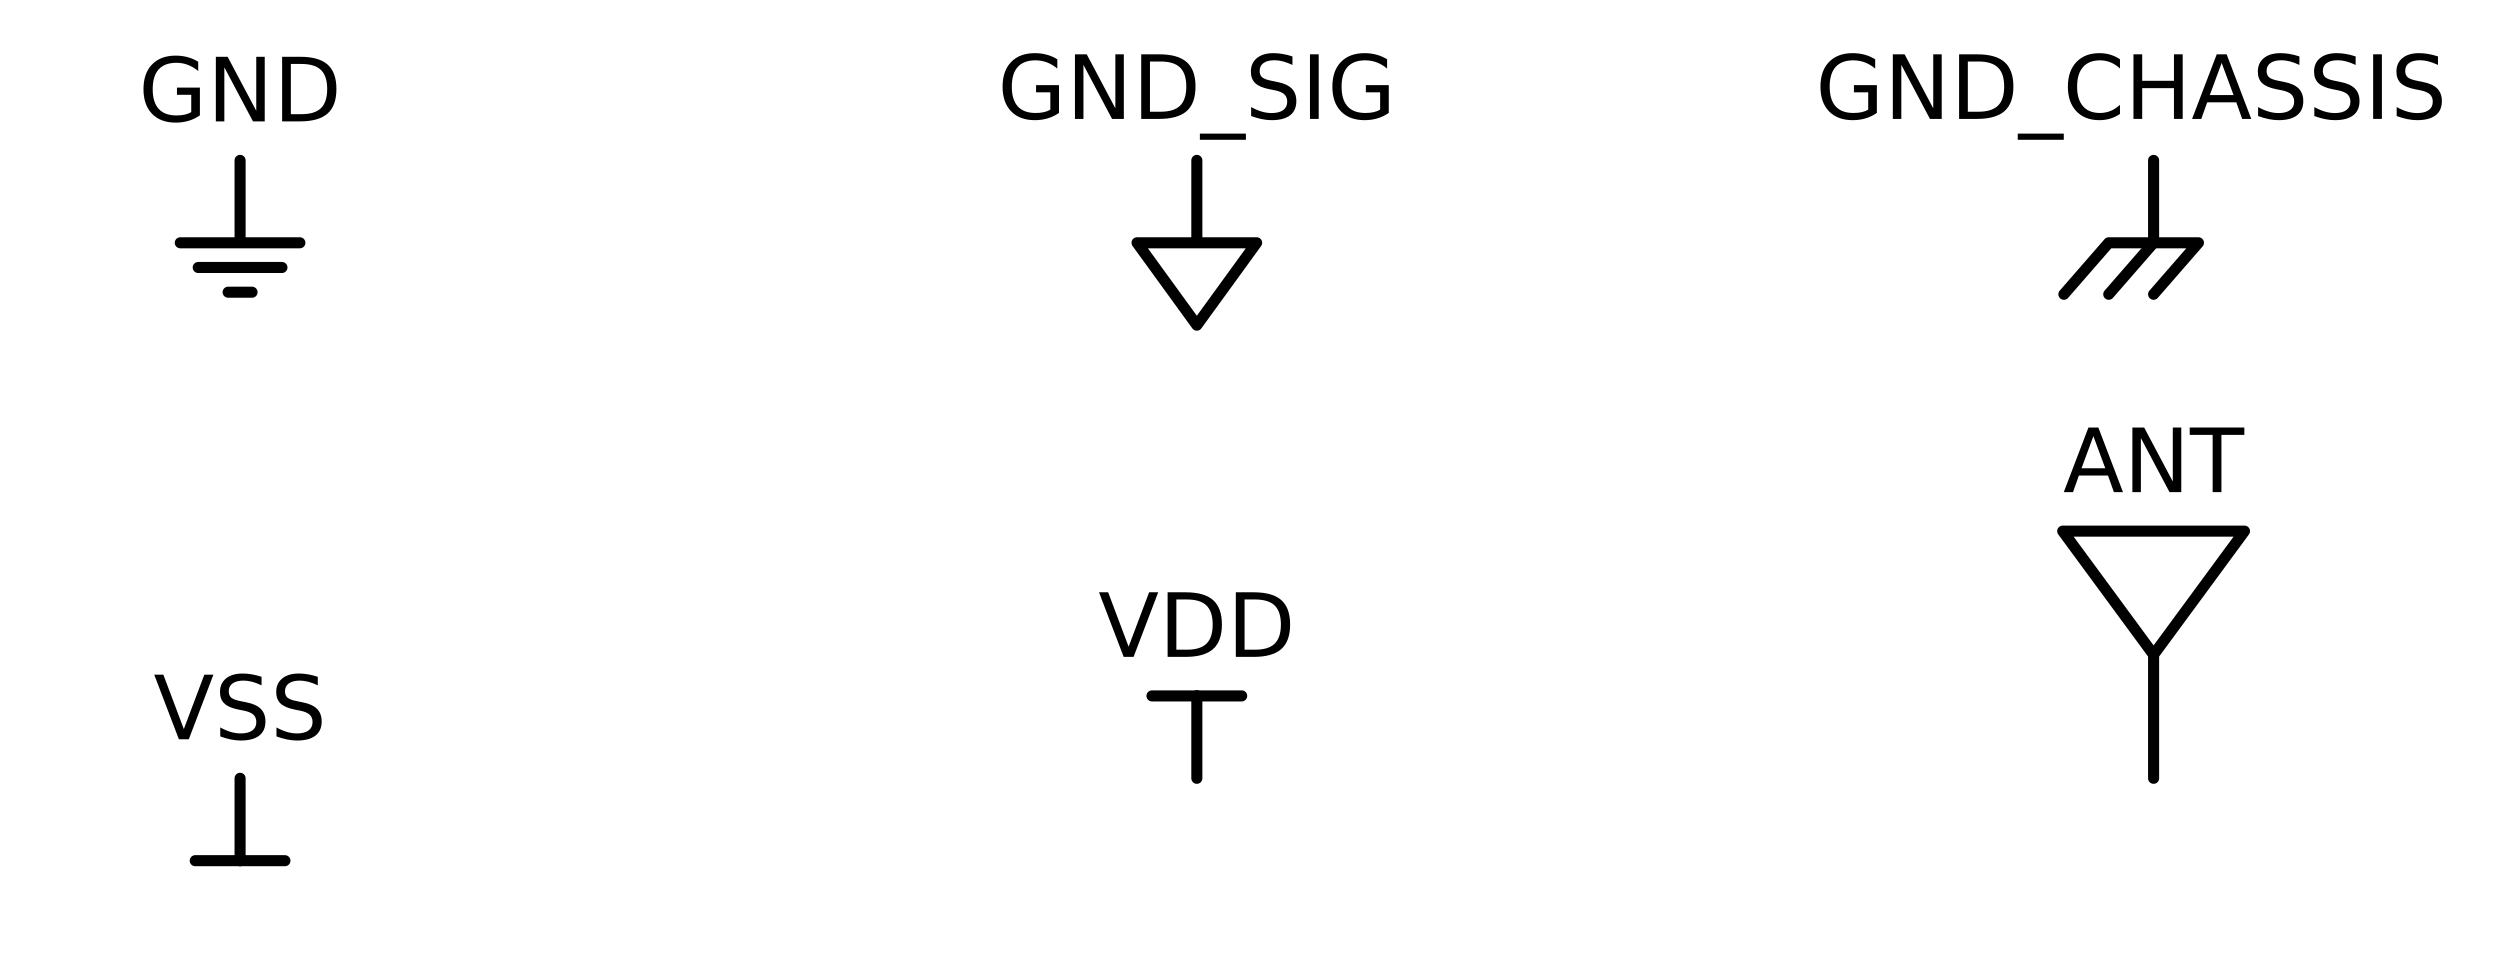
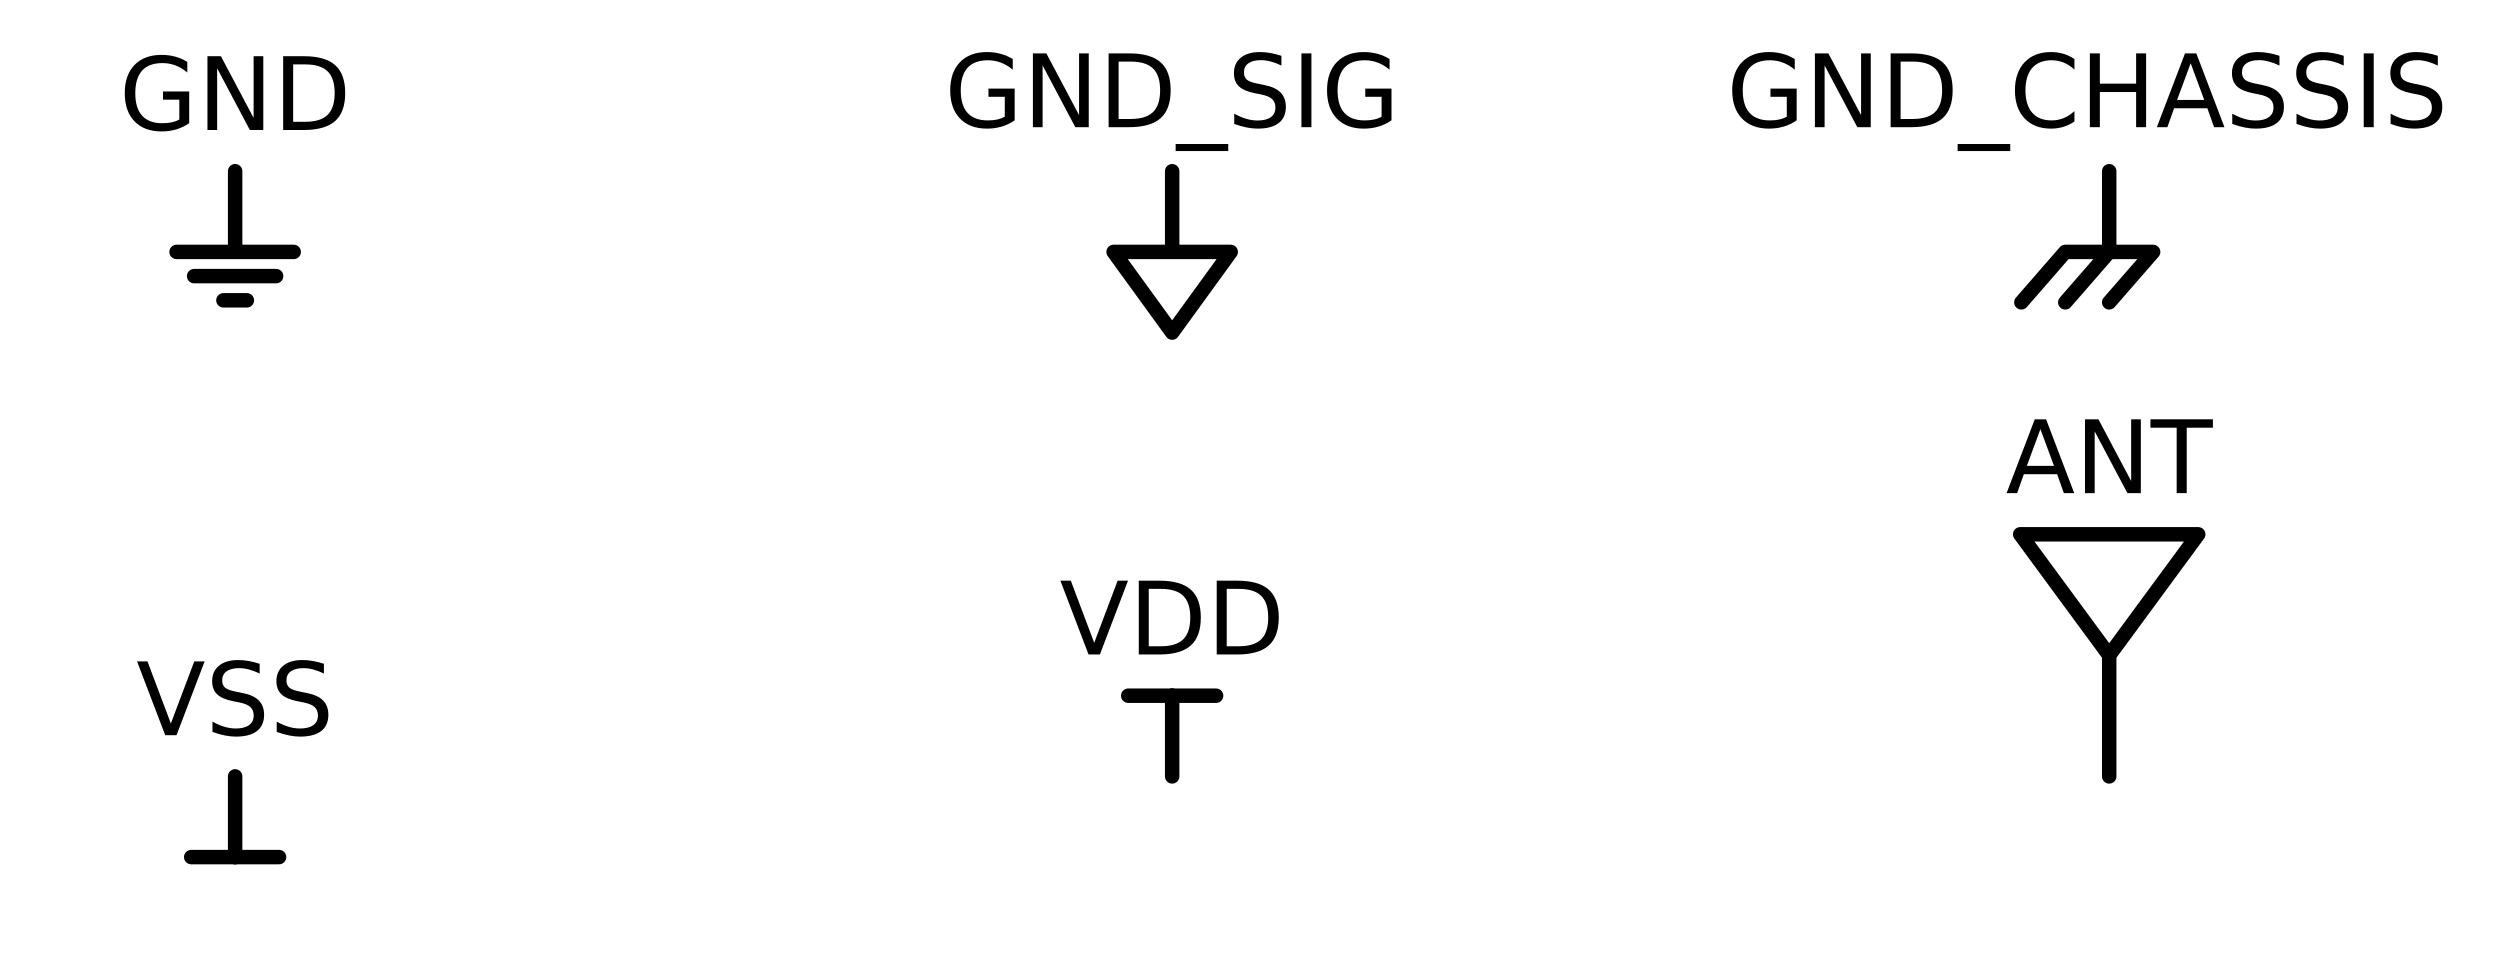
- <svg xmlns="http://www.w3.org/2000/svg" xmlns:xlink="http://www.w3.org/1999/xlink" height="131.319pt" version="1.1" viewBox="0 0 338.644 131.319" width="338.644pt">
+ <svg xmlns="http://www.w3.org/2000/svg" xmlns:xlink="http://www.w3.org/1999/xlink" height="133.275pt" version="1.1" viewBox="0 0 345.771 133.275" width="345.771pt">
  <defs>
    <style type="text/css">
- *{stroke-linecap:butt;stroke-linejoin:round;}
+ *{stroke-linecap:butt;stroke-linejoin:round;white-space:pre;}
  </style>
  </defs>
  <g id="figure_1">
    <g id="patch_1">
-       <path d="M 0 131.319  L 338.644 131.319  L 338.644 0  L 0 0  z " style="fill:none;" />
+       <path d="M 0 133.275  L 345.771 133.275  L 345.771 0  L 0 0  z " style="fill:none;" />
    </g>
    <g id="axes_1">
      <g id="line2d_1">
-         <path clip-path="url(#p008f23101c)" d="M 32.521 21.726  L 32.521 32.886  L 24.421 32.886  L 40.621 32.886  M 26.851 36.234  L 38.191 36.234  M 30.901 39.582  L 34.141 39.582  " style="fill:none;stroke:#000000;stroke-linecap:round;stroke-width:1.5;" />
+         <path clip-path="url(#p045cbc56c2)" d="M 32.521 23.682  L 32.521 34.842  L 24.421 34.842  L 40.621 34.842  M 26.851 38.19  L 38.191 38.19  M 30.901 41.538  L 34.141 41.538  " style="fill:none;stroke:#000000;stroke-linecap:round;stroke-width:2;" />
      </g>
      <g id="line2d_2">
-         <path clip-path="url(#p008f23101c)" d="M 162.121 21.726  L 162.121 32.886  L 154.021 32.886  L 162.121 44.046  L 170.221 32.886  L 162.121 32.886  " style="fill:none;stroke:#000000;stroke-linecap:round;stroke-width:1.5;" />
+         <path clip-path="url(#p045cbc56c2)" d="M 162.121 23.682  L 162.121 34.842  L 154.021 34.842  L 162.121 46.002  L 170.221 34.842  L 162.121 34.842  " style="fill:none;stroke:#000000;stroke-linecap:round;stroke-width:2;" />
      </g>
      <g id="line2d_3">
-         <path clip-path="url(#p008f23101c)" d="M 291.721 32.886  L 297.796 32.886  L 291.721 39.861  " style="fill:none;stroke:#000000;stroke-linecap:round;stroke-width:1.5;" />
+         <path clip-path="url(#p045cbc56c2)" d="M 291.721 23.682  L 291.721 34.842  L 285.646 41.817  " style="fill:none;stroke:#000000;stroke-linecap:round;stroke-width:2;" />
      </g>
      <g id="line2d_4">
-         <path clip-path="url(#p008f23101c)" d="M 291.721 21.726  L 291.721 32.886  L 285.646 39.861  " style="fill:none;stroke:#000000;stroke-linecap:round;stroke-width:1.5;" />
+         <path clip-path="url(#p045cbc56c2)" d="M 291.721 34.842  L 285.646 34.842  L 279.571 41.817  " style="fill:none;stroke:#000000;stroke-linecap:round;stroke-width:2;" />
      </g>
      <g id="line2d_5">
-         <path clip-path="url(#p008f23101c)" d="M 291.721 32.886  L 285.646 32.886  L 279.571 39.861  " style="fill:none;stroke:#000000;stroke-linecap:round;stroke-width:1.5;" />
+         <path clip-path="url(#p045cbc56c2)" d="M 291.721 34.842  L 297.796 34.842  L 291.721 41.817  " style="fill:none;stroke:#000000;stroke-linecap:round;stroke-width:2;" />
      </g>
      <g id="line2d_6">
-         <path clip-path="url(#p008f23101c)" d="M 32.521 116.586  L 38.596 116.586  " style="fill:none;stroke:#000000;stroke-linecap:round;stroke-width:1.5;" />
+         <path clip-path="url(#p045cbc56c2)" d="M 32.521 107.382  L 32.521 118.542  " style="fill:none;stroke:#000000;stroke-linecap:round;stroke-width:2;" />
      </g>
      <g id="line2d_7">
-         <path clip-path="url(#p008f23101c)" d="M 32.521 105.426  L 32.521 116.586  " style="fill:none;stroke:#000000;stroke-linecap:round;stroke-width:1.5;" />
+         <path clip-path="url(#p045cbc56c2)" d="M 32.521 118.542  L 26.446 118.542  " style="fill:none;stroke:#000000;stroke-linecap:round;stroke-width:2;" />
      </g>
      <g id="line2d_8">
-         <path clip-path="url(#p008f23101c)" d="M 32.521 116.586  L 26.446 116.586  " style="fill:none;stroke:#000000;stroke-linecap:round;stroke-width:1.5;" />
+         <path clip-path="url(#p045cbc56c2)" d="M 32.521 118.542  L 38.596 118.542  " style="fill:none;stroke:#000000;stroke-linecap:round;stroke-width:2;" />
      </g>
      <g id="line2d_9">
-         <path clip-path="url(#p008f23101c)" d="M 162.121 94.266  L 168.196 94.266  " style="fill:none;stroke:#000000;stroke-linecap:round;stroke-width:1.5;" />
+         <path clip-path="url(#p045cbc56c2)" d="M 162.121 107.382  L 162.121 96.222  " style="fill:none;stroke:#000000;stroke-linecap:round;stroke-width:2;" />
      </g>
      <g id="line2d_10">
-         <path clip-path="url(#p008f23101c)" d="M 162.121 105.426  L 162.121 94.266  " style="fill:none;stroke:#000000;stroke-linecap:round;stroke-width:1.5;" />
+         <path clip-path="url(#p045cbc56c2)" d="M 162.121 96.222  L 156.046 96.222  " style="fill:none;stroke:#000000;stroke-linecap:round;stroke-width:2;" />
      </g>
      <g id="line2d_11">
-         <path clip-path="url(#p008f23101c)" d="M 162.121 94.266  L 156.046 94.266  " style="fill:none;stroke:#000000;stroke-linecap:round;stroke-width:1.5;" />
+         <path clip-path="url(#p045cbc56c2)" d="M 162.121 96.222  L 168.196 96.222  " style="fill:none;stroke:#000000;stroke-linecap:round;stroke-width:2;" />
      </g>
      <g id="line2d_12">
-         <path clip-path="url(#p008f23101c)" d="M 291.721 105.426  L 291.721 88.686  L 279.409 71.946  L 304.033 71.946  L 291.721 88.686  " style="fill:none;stroke:#000000;stroke-linecap:round;stroke-width:1.5;" />
+         <path clip-path="url(#p045cbc56c2)" d="M 291.721 107.382  L 291.721 90.642  L 279.409 73.902  L 304.033 73.902  L 291.721 90.642  " style="fill:none;stroke:#000000;stroke-linecap:round;stroke-width:2;" />
      </g>
      <g id="text_1">
        <defs>
          <path d="M 59.516 10.406  L 59.516 29.984  L 43.406 29.984  L 43.406 38.094  L 69.281 38.094  L 69.281 6.781  Q 63.578 2.734 56.688 0.656  Q 49.812 -1.422 42 -1.422  Q 24.906 -1.422 15.25 8.562  Q 5.609 18.562 5.609 36.375  Q 5.609 54.25 15.25 64.234  Q 24.906 74.219 42 74.219  Q 49.125 74.219 55.547 72.453  Q 61.969 70.703 67.391 67.281  L 67.391 56.781  Q 61.922 61.422 55.766 63.766  Q 49.609 66.109 42.828 66.109  Q 29.438 66.109 22.719 58.641  Q 16.016 51.172 16.016 36.375  Q 16.016 21.625 22.719 14.156  Q 29.438 6.688 42.828 6.688  Q 48.047 6.688 52.141 7.594  Q 56.25 8.5 59.516 10.406  z " id="DejaVuSans-71" />
          <path d="M 9.812 72.906  L 23.094 72.906  L 55.422 11.922  L 55.422 72.906  L 64.984 72.906  L 64.984 0  L 51.703 0  L 19.391 60.984  L 19.391 0  L 9.812 0  z " id="DejaVuSans-78" />
          <path d="M 19.672 64.797  L 19.672 8.109  L 31.594 8.109  Q 46.688 8.109 53.688 14.938  Q 60.688 21.781 60.688 36.531  Q 60.688 51.172 53.688 57.984  Q 46.688 64.797 31.594 64.797  z M 9.812 72.906  L 30.078 72.906  Q 51.266 72.906 61.172 64.094  Q 71.094 55.281 71.094 36.531  Q 71.094 17.672 61.125 8.828  Q 51.172 0 30.078 0  L 9.812 0  z " id="DejaVuSans-68" />
        </defs>
-         <g transform="translate(18.76279 16.44)scale(0.12 -0.12)">
+         <g transform="translate(16.46982 17.98)scale(0.14 -0.14)">
          <use xlink:href="#DejaVuSans-71" />
          <use x="77.49" xlink:href="#DejaVuSans-78" />
          <use x="152.295" xlink:href="#DejaVuSans-68" />
        </g>
      </g>
      <g id="text_2">
        <defs>
          <path d="M 50.984 -16.609  L 50.984 -23.578  L -0.984 -23.578  L -0.984 -16.609  z " id="DejaVuSans-95" />
          <path d="M 53.516 70.516  L 53.516 60.891  Q 47.906 63.578 42.922 64.891  Q 37.938 66.219 33.297 66.219  Q 25.25 66.219 20.875 63.094  Q 16.5 59.969 16.5 54.203  Q 16.5 49.359 19.406 46.891  Q 22.312 44.438 30.422 42.922  L 36.375 41.703  Q 47.406 39.594 52.656 34.297  Q 57.906 29 57.906 20.125  Q 57.906 9.516 50.797 4.047  Q 43.703 -1.422 29.984 -1.422  Q 24.812 -1.422 18.969 -0.25  Q 13.141 0.922 6.891 3.219  L 6.891 13.375  Q 12.891 10.016 18.656 8.297  Q 24.422 6.594 29.984 6.594  Q 38.422 6.594 43.016 9.906  Q 47.609 13.234 47.609 19.391  Q 47.609 24.75 44.312 27.781  Q 41.016 30.812 33.5 32.328  L 27.484 33.5  Q 16.453 35.688 11.516 40.375  Q 6.594 45.062 6.594 53.422  Q 6.594 63.094 13.406 68.656  Q 20.219 74.219 32.172 74.219  Q 37.312 74.219 42.625 73.281  Q 47.953 72.359 53.516 70.516  z " id="DejaVuSans-83" />
          <path d="M 9.812 72.906  L 19.672 72.906  L 19.672 0  L 9.812 0  z " id="DejaVuSans-73" />
        </defs>
-         <g transform="translate(135.1347 16.10625)scale(0.12 -0.12)">
+         <g transform="translate(130.637 17.59062)scale(0.14 -0.14)">
          <use xlink:href="#DejaVuSans-71" />
          <use x="77.49" xlink:href="#DejaVuSans-78" />
          <use x="152.295" xlink:href="#DejaVuSans-68" />
          <use x="229.297" xlink:href="#DejaVuSans-95" />
          <use x="279.297" xlink:href="#DejaVuSans-83" />
          <use x="342.773" xlink:href="#DejaVuSans-73" />
          <use x="372.266" xlink:href="#DejaVuSans-71" />
        </g>
      </g>
      <g id="text_3">
        <defs>
          <path d="M 64.406 67.281  L 64.406 56.891  Q 59.422 61.531 53.781 63.812  Q 48.141 66.109 41.797 66.109  Q 29.297 66.109 22.656 58.469  Q 16.016 50.828 16.016 36.375  Q 16.016 21.969 22.656 14.328  Q 29.297 6.688 41.797 6.688  Q 48.141 6.688 53.781 8.984  Q 59.422 11.281 64.406 15.922  L 64.406 5.609  Q 59.234 2.094 53.438 0.328  Q 47.656 -1.422 41.219 -1.422  Q 24.656 -1.422 15.125 8.703  Q 5.609 18.844 5.609 36.375  Q 5.609 53.953 15.125 64.078  Q 24.656 74.219 41.219 74.219  Q 47.75 74.219 53.531 72.484  Q 59.328 70.75 64.406 67.281  z " id="DejaVuSans-67" />
          <path d="M 9.812 72.906  L 19.672 72.906  L 19.672 43.016  L 55.516 43.016  L 55.516 72.906  L 65.375 72.906  L 65.375 0  L 55.516 0  L 55.516 34.719  L 19.672 34.719  L 19.672 0  L 9.812 0  z " id="DejaVuSans-72" />
          <path d="M 34.188 63.188  L 20.797 26.906  L 47.609 26.906  z M 28.609 72.906  L 39.797 72.906  L 67.578 0  L 57.328 0  L 50.688 18.703  L 17.828 18.703  L 11.188 0  L 0.781 0  z " id="DejaVuSans-65" />
        </defs>
-         <g transform="translate(245.9219 16.10625)scale(0.12 -0.12)">
+         <g transform="translate(238.795 17.59062)scale(0.14 -0.14)">
          <use xlink:href="#DejaVuSans-71" />
          <use x="77.49" xlink:href="#DejaVuSans-78" />
          <use x="152.295" xlink:href="#DejaVuSans-68" />
          <use x="229.297" xlink:href="#DejaVuSans-95" />
          <use x="279.297" xlink:href="#DejaVuSans-67" />
          <use x="349.121" xlink:href="#DejaVuSans-72" />
          <use x="424.316" xlink:href="#DejaVuSans-65" />
          <use x="492.725" xlink:href="#DejaVuSans-83" />
          <use x="556.201" xlink:href="#DejaVuSans-83" />
          <use x="619.678" xlink:href="#DejaVuSans-73" />
          <use x="649.17" xlink:href="#DejaVuSans-83" />
        </g>
      </g>
      <g id="text_4">
        <defs>
          <path d="M 28.609 0  L 0.781 72.906  L 11.078 72.906  L 34.188 11.531  L 57.328 72.906  L 67.578 72.906  L 39.797 0  z " id="DejaVuSans-86" />
        </defs>
-         <g transform="translate(20.7981 100.14)scale(0.12 -0.12)">
+         <g transform="translate(18.84435 101.68)scale(0.14 -0.14)">
          <use xlink:href="#DejaVuSans-86" />
          <use x="68.408" xlink:href="#DejaVuSans-83" />
          <use x="131.885" xlink:href="#DejaVuSans-83" />
        </g>
      </g>
      <g id="text_5">
-         <g transform="translate(148.7762 88.98)scale(0.12 -0.12)">
+         <g transform="translate(146.5522 90.52)scale(0.14 -0.14)">
          <use xlink:href="#DejaVuSans-86" />
          <use x="68.408" xlink:href="#DejaVuSans-68" />
          <use x="145.41" xlink:href="#DejaVuSans-68" />
        </g>
      </g>
      <g id="text_6">
        <defs>
          <path d="M -0.297 72.906  L 61.375 72.906  L 61.375 64.594  L 35.5 64.594  L 35.5 0  L 25.594 0  L 25.594 64.594  L -0.297 64.594  z " id="DejaVuSans-84" />
        </defs>
-         <g transform="translate(279.4628 66.66)scale(0.12 -0.12)">
+         <g transform="translate(277.4198 68.2)scale(0.14 -0.14)">
          <use xlink:href="#DejaVuSans-65" />
          <use x="68.408" xlink:href="#DejaVuSans-78" />
          <use x="143.213" xlink:href="#DejaVuSans-84" />
        </g>
      </g>
    </g>
  </g>
  <defs>
-     <clipPath id="p008f23101c">
-       <rect height="109.926" width="314.053" x="7.2" y="14.193" />
+     <clipPath id="p045cbc56c2">
+       <rect height="109.926" width="314.053" x="7.2" y="16.149" />
    </clipPath>
  </defs>
</svg>
